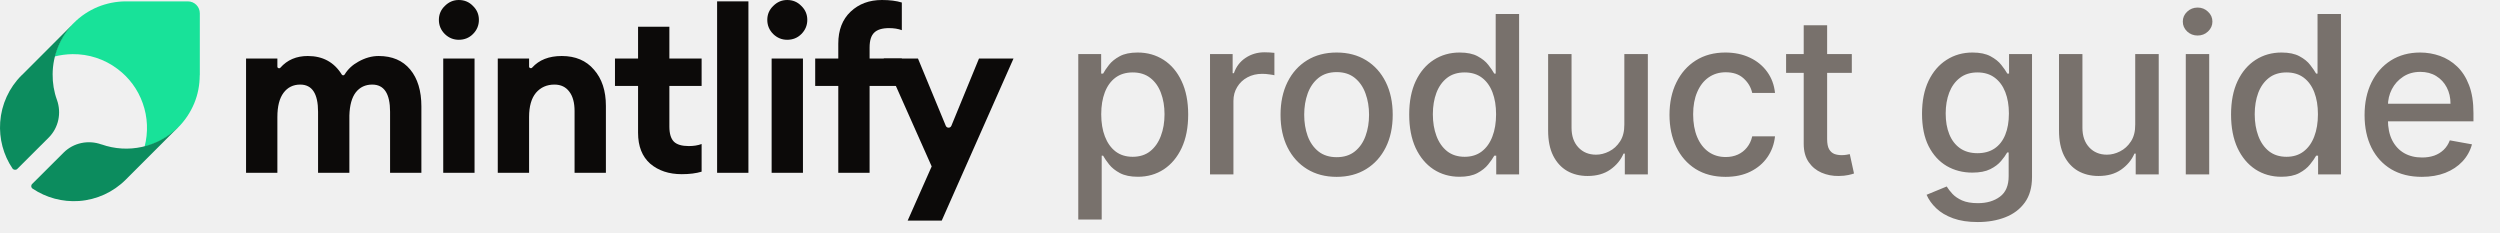
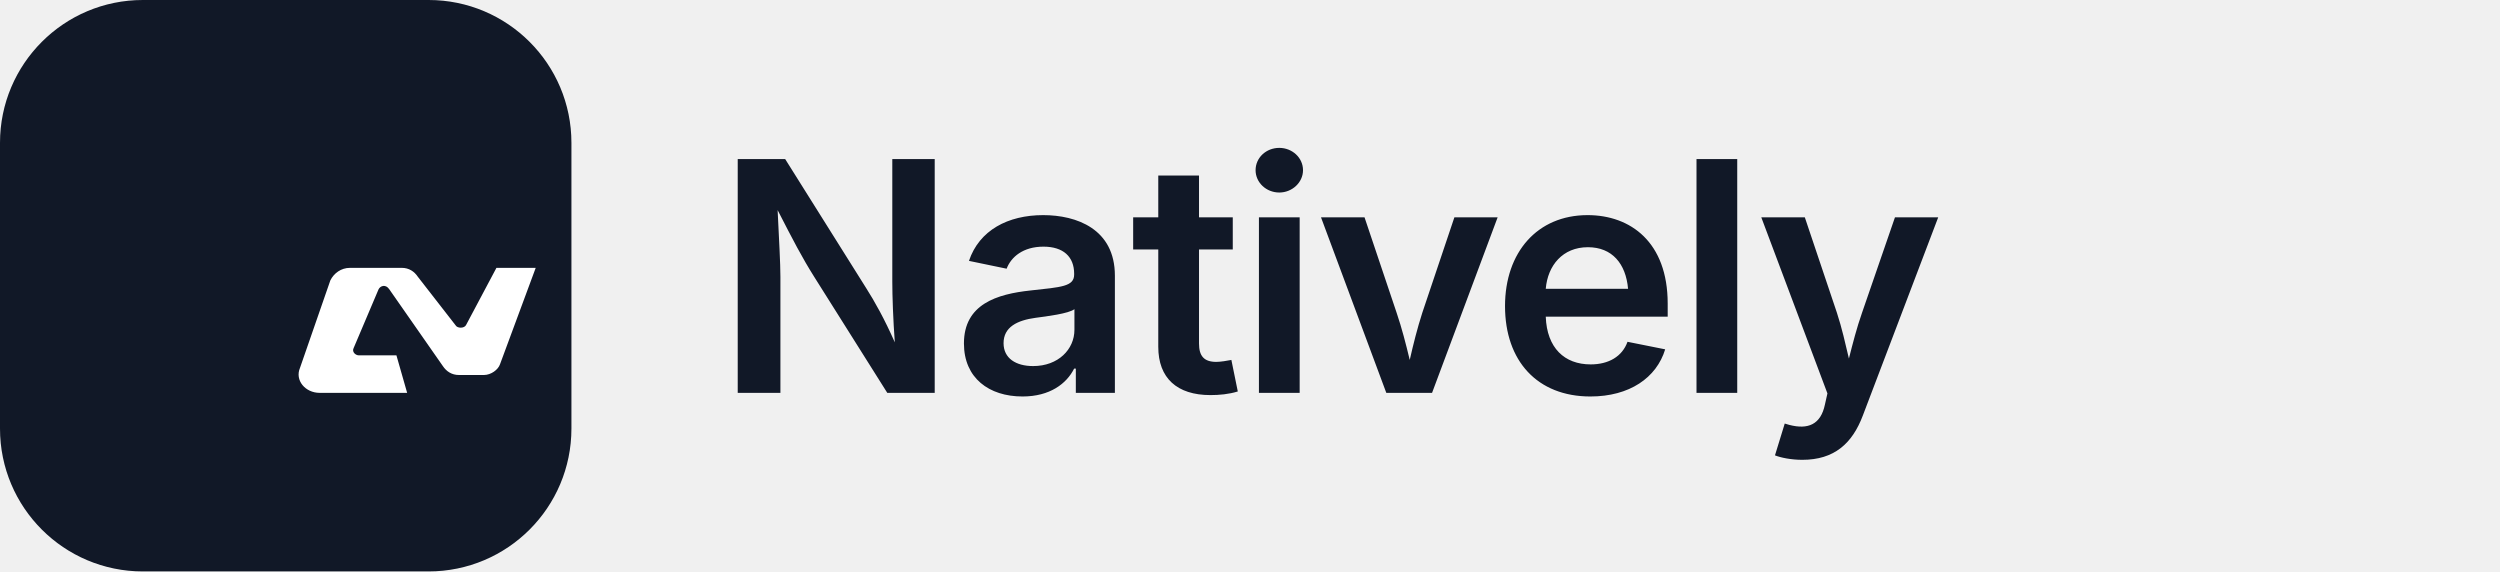
- <svg xmlns="http://www.w3.org/2000/svg" width="204" height="19" viewBox="0 0 204 19" fill="none">
-   <path d="M76.846 18H74.066L76.025 13.579L72.108 4.775H74.906L77.176 10.266C77.26 10.469 77.549 10.469 77.632 10.265L79.886 4.775H82.703L76.846 18Z" fill="#0C0A09" />
-   <path d="M68.404 14.101V7.013H66.52V4.775H68.404V3.563C68.404 2.456 68.74 1.585 69.411 0.951C70.082 0.317 70.934 0 71.966 0C72.601 0 73.141 0.068 73.589 0.205V2.462C73.291 2.35 72.943 2.294 72.545 2.294C71.985 2.294 71.581 2.419 71.332 2.667C71.084 2.904 70.959 3.308 70.959 3.88V4.775H73.589V7.013H70.959V14.101H68.404Z" fill="#0C0A09" />
-   <path d="M64.234 3.246C63.798 3.246 63.419 3.09 63.096 2.779C62.773 2.456 62.611 2.07 62.611 1.623C62.611 1.175 62.773 0.796 63.096 0.485C63.419 0.162 63.798 0 64.234 0C64.694 0 65.079 0.162 65.39 0.485C65.713 0.796 65.875 1.175 65.875 1.623C65.875 2.07 65.713 2.456 65.39 2.779C65.079 3.09 64.694 3.246 64.234 3.246ZM62.965 14.101V4.775H65.521V14.101H62.965Z" fill="#0C0A09" />
-   <path d="M58.516 14.101V0.112H61.071V14.101H58.516Z" fill="#0C0A09" />
-   <path d="M55.629 14.213C54.584 14.213 53.726 13.927 53.055 13.355C52.396 12.771 52.066 11.932 52.066 10.837V7.013H50.182V4.775H52.066V2.182H54.621V4.775H57.252V7.013H54.621V10.334C54.621 10.906 54.746 11.316 54.995 11.565C55.243 11.801 55.647 11.919 56.207 11.919C56.605 11.919 56.953 11.863 57.252 11.751V14.008C56.804 14.145 56.263 14.213 55.629 14.213Z" fill="#0C0A09" />
-   <path d="M40.618 14.102V4.775H43.173V5.436C43.173 5.558 43.339 5.612 43.42 5.521C43.989 4.887 44.796 4.57 45.84 4.57C46.96 4.57 47.836 4.943 48.471 5.689C49.117 6.423 49.441 7.405 49.441 8.636V14.102H46.885V9.065C46.885 8.381 46.742 7.853 46.456 7.48C46.17 7.094 45.766 6.902 45.244 6.902C44.622 6.902 44.118 7.126 43.733 7.573C43.36 8.021 43.173 8.68 43.173 9.55V14.102H40.618Z" fill="#0C0A09" />
-   <path d="M37.436 3.246C37.001 3.246 36.622 3.09 36.298 2.779C35.975 2.456 35.813 2.07 35.813 1.623C35.813 1.175 35.975 0.796 36.298 0.485C36.622 0.162 37.001 0 37.436 0C37.896 0 38.282 0.162 38.593 0.485C38.916 0.796 39.078 1.175 39.078 1.623C39.078 2.07 38.916 2.456 38.593 2.779C38.282 3.09 37.896 3.246 37.436 3.246ZM36.168 14.101V4.775H38.723V14.101H36.168Z" fill="#0C0A09" />
-   <path d="M31.83 14.102V9.121C31.83 7.642 31.345 6.902 30.375 6.902C29.815 6.902 29.367 7.113 29.032 7.536C28.708 7.959 28.534 8.587 28.509 9.42V14.102H25.954V9.121C25.954 7.642 25.469 6.902 24.499 6.902C23.927 6.902 23.473 7.126 23.137 7.573C22.802 8.021 22.634 8.68 22.634 9.55V14.102H20.078V4.775H22.634V5.443C22.634 5.564 22.797 5.618 22.877 5.527C23.44 4.889 24.186 4.57 25.115 4.57C26.341 4.57 27.266 5.075 27.889 6.084C27.941 6.168 28.068 6.167 28.12 6.082C28.389 5.644 28.761 5.296 29.237 5.036C29.784 4.726 30.337 4.57 30.897 4.57C32.004 4.57 32.862 4.937 33.471 5.671C34.08 6.404 34.385 7.412 34.385 8.692V14.102H31.83Z" fill="#0C0A09" />
-   <path d="M16.305 6.139V1.086C16.305 0.544 15.865 0.112 15.331 0.112H10.281C9.488 0.112 8.702 0.269 7.972 0.568C7.242 0.874 6.574 1.314 6.016 1.88L5.977 1.919C5.239 2.666 4.713 3.593 4.446 4.614C4.925 4.488 5.419 4.426 5.914 4.418C7.234 4.402 8.53 4.826 9.582 5.62C10.532 6.327 11.255 7.301 11.648 8.425C12.056 9.564 12.103 10.806 11.797 11.977C12.81 11.71 13.745 11.183 14.491 10.444L14.53 10.405C15.088 9.847 15.535 9.179 15.842 8.449C16.148 7.718 16.297 6.932 16.297 6.139H16.305Z" fill="#18E299" />
-   <path d="M4.295 6.053C4.303 4.503 4.921 3.016 6.008 1.904L1.807 6.108C1.791 6.124 1.775 6.131 1.76 6.147C0.735 7.165 0.117 8.527 0.015 9.967C-0.079 11.313 0.273 12.644 1.024 13.756C1.096 13.862 1.29 13.897 1.4 13.795L3.974 11.227C4.78 10.421 5.03 9.223 4.647 8.151C4.404 7.486 4.287 6.773 4.295 6.053Z" fill="#0C8C5E" />
-   <path d="M14.506 10.406C13.7 11.196 12.69 11.744 11.595 11.987C10.492 12.23 9.349 12.159 8.285 11.784C8.285 11.784 8.277 11.784 8.27 11.784C7.198 11.4 6.001 11.65 5.195 12.449L2.62 15.016C2.511 15.126 2.527 15.306 2.66 15.392C3.771 16.136 5.101 16.496 6.447 16.402C7.886 16.3 9.24 15.682 10.265 14.656L10.304 14.617L14.506 10.414V10.406Z" fill="#0C8C5E" />
-   <path d="M87.987 17.914V4.414H89.854V6.006H90.014C90.124 5.801 90.284 5.565 90.493 5.296C90.702 5.028 90.992 4.793 91.362 4.593C91.733 4.389 92.223 4.286 92.833 4.286C93.625 4.286 94.333 4.487 94.955 4.887C95.577 5.288 96.065 5.865 96.418 6.62C96.776 7.374 96.956 8.281 96.956 9.343C96.956 10.404 96.779 11.313 96.425 12.072C96.071 12.826 95.585 13.408 94.968 13.817C94.35 14.222 93.644 14.424 92.852 14.424C92.255 14.424 91.767 14.324 91.388 14.124C91.013 13.924 90.719 13.689 90.506 13.421C90.293 13.152 90.129 12.914 90.014 12.705H89.899V17.914H87.987ZM89.86 9.323C89.86 10.014 89.96 10.619 90.161 11.139C90.361 11.659 90.651 12.066 91.03 12.36C91.409 12.649 91.874 12.794 92.424 12.794C92.995 12.794 93.472 12.643 93.855 12.34C94.239 12.034 94.529 11.618 94.725 11.094C94.925 10.57 95.025 9.98 95.025 9.323C95.025 8.676 94.927 8.094 94.731 7.578C94.539 7.063 94.249 6.656 93.862 6.357C93.478 6.059 92.999 5.91 92.424 5.91C91.87 5.91 91.401 6.053 91.017 6.338C90.638 6.624 90.35 7.022 90.154 7.534C89.958 8.045 89.86 8.642 89.86 9.323ZM98.737 14.232V4.414H100.584V5.974H100.686C100.865 5.445 101.181 5.03 101.632 4.727C102.088 4.421 102.604 4.267 103.179 4.267C103.299 4.267 103.439 4.271 103.601 4.28C103.767 4.289 103.897 4.299 103.991 4.312V6.14C103.914 6.119 103.778 6.095 103.582 6.07C103.386 6.04 103.19 6.025 102.994 6.025C102.542 6.025 102.14 6.121 101.786 6.313C101.436 6.5 101.159 6.762 100.955 7.099C100.75 7.431 100.648 7.811 100.648 8.237V14.232H98.737ZM109.069 14.431C108.149 14.431 107.345 14.22 106.659 13.798C105.973 13.376 105.441 12.786 105.061 12.027C104.682 11.269 104.492 10.382 104.492 9.368C104.492 8.35 104.682 7.459 105.061 6.696C105.441 5.933 105.973 5.341 106.659 4.919C107.345 4.497 108.149 4.286 109.069 4.286C109.99 4.286 110.793 4.497 111.479 4.919C112.165 5.341 112.698 5.933 113.077 6.696C113.456 7.459 113.646 8.35 113.646 9.368C113.646 10.382 113.456 11.269 113.077 12.027C112.698 12.786 112.165 13.376 111.479 13.798C110.793 14.22 109.99 14.431 109.069 14.431ZM109.076 12.826C109.672 12.826 110.166 12.668 110.558 12.353C110.95 12.038 111.24 11.618 111.428 11.094C111.62 10.57 111.715 9.992 111.715 9.362C111.715 8.735 111.62 8.16 111.428 7.636C111.24 7.107 110.95 6.683 110.558 6.364C110.166 6.044 109.672 5.884 109.076 5.884C108.475 5.884 107.976 6.044 107.58 6.364C107.188 6.683 106.896 7.107 106.704 7.636C106.517 8.16 106.423 8.735 106.423 9.362C106.423 9.992 106.517 10.57 106.704 11.094C106.896 11.618 107.188 12.038 107.58 12.353C107.976 12.668 108.475 12.826 109.076 12.826ZM119.095 14.424C118.302 14.424 117.595 14.222 116.972 13.817C116.355 13.408 115.869 12.826 115.515 12.072C115.166 11.313 114.991 10.404 114.991 9.343C114.991 8.281 115.168 7.374 115.521 6.62C115.879 5.865 116.369 5.288 116.992 4.887C117.614 4.487 118.319 4.286 119.107 4.286C119.717 4.286 120.207 4.389 120.578 4.593C120.953 4.793 121.242 5.028 121.447 5.296C121.656 5.565 121.818 5.801 121.933 6.006H122.048V1.142H123.959V14.232H122.092V12.705H121.933C121.818 12.914 121.651 13.152 121.434 13.421C121.221 13.689 120.927 13.924 120.552 14.124C120.177 14.324 119.691 14.424 119.095 14.424ZM119.516 12.794C120.066 12.794 120.531 12.649 120.91 12.36C121.293 12.066 121.583 11.659 121.779 11.139C121.98 10.619 122.08 10.014 122.08 9.323C122.08 8.642 121.982 8.045 121.786 7.534C121.59 7.022 121.302 6.624 120.923 6.338C120.543 6.053 120.075 5.91 119.516 5.91C118.941 5.91 118.462 6.059 118.078 6.357C117.695 6.656 117.405 7.063 117.209 7.578C117.017 8.094 116.921 8.676 116.921 9.323C116.921 9.98 117.019 10.57 117.215 11.094C117.411 11.618 117.701 12.034 118.085 12.34C118.472 12.643 118.95 12.794 119.516 12.794ZM132.546 10.161V4.414H134.464V14.232H132.585V12.532H132.482C132.256 13.056 131.894 13.493 131.396 13.842C130.901 14.188 130.286 14.36 129.548 14.36C128.918 14.36 128.359 14.222 127.874 13.945C127.392 13.664 127.013 13.248 126.736 12.698C126.463 12.149 126.327 11.469 126.327 10.659V4.414H128.238V10.429C128.238 11.098 128.423 11.631 128.794 12.027C129.165 12.424 129.646 12.622 130.239 12.622C130.597 12.622 130.952 12.532 131.306 12.353C131.664 12.174 131.96 11.904 132.195 11.541C132.433 11.179 132.55 10.719 132.546 10.161ZM140.807 14.431C139.857 14.431 139.039 14.215 138.353 13.785C137.671 13.35 137.147 12.752 136.78 11.989C136.414 11.226 136.231 10.352 136.231 9.368C136.231 8.371 136.418 7.491 136.793 6.728C137.168 5.961 137.697 5.362 138.378 4.932C139.06 4.502 139.864 4.286 140.788 4.286C141.534 4.286 142.199 4.425 142.783 4.702C143.366 4.975 143.837 5.358 144.195 5.852C144.557 6.347 144.773 6.924 144.841 7.585H142.981C142.878 7.124 142.644 6.728 142.278 6.396C141.915 6.063 141.43 5.897 140.82 5.897C140.288 5.897 139.821 6.038 139.42 6.319C139.024 6.596 138.715 6.992 138.494 7.508C138.272 8.019 138.161 8.624 138.161 9.323C138.161 10.039 138.27 10.657 138.487 11.177C138.704 11.697 139.011 12.1 139.408 12.385C139.808 12.671 140.279 12.813 140.82 12.813C141.182 12.813 141.511 12.747 141.805 12.615C142.103 12.479 142.352 12.285 142.552 12.034C142.757 11.782 142.9 11.48 142.981 11.126H144.841C144.773 11.761 144.566 12.328 144.221 12.826C143.876 13.325 143.413 13.717 142.834 14.002C142.258 14.288 141.583 14.431 140.807 14.431ZM151.108 4.414V5.948H145.745V4.414H151.108ZM147.183 2.062H149.094V11.35C149.094 11.72 149.15 11.999 149.26 12.187C149.371 12.37 149.514 12.496 149.689 12.564C149.868 12.628 150.062 12.66 150.27 12.66C150.424 12.66 150.558 12.649 150.673 12.628C150.788 12.607 150.878 12.59 150.942 12.577L151.287 14.156C151.176 14.198 151.018 14.241 150.814 14.284C150.609 14.33 150.354 14.356 150.047 14.36C149.544 14.369 149.075 14.279 148.64 14.092C148.206 13.904 147.854 13.614 147.586 13.223C147.317 12.83 147.183 12.338 147.183 11.746V2.062ZM161.382 18.119C160.602 18.119 159.931 18.017 159.369 17.812C158.81 17.607 158.354 17.337 158.001 17C157.647 16.663 157.383 16.295 157.208 15.894L158.851 15.217C158.966 15.404 159.119 15.602 159.311 15.811C159.507 16.024 159.771 16.205 160.104 16.355C160.44 16.504 160.873 16.578 161.401 16.578C162.126 16.578 162.724 16.401 163.197 16.048C163.67 15.698 163.907 15.14 163.907 14.373V12.443H163.786C163.67 12.652 163.504 12.884 163.287 13.139C163.074 13.395 162.78 13.617 162.405 13.804C162.03 13.992 161.542 14.085 160.941 14.085C160.166 14.085 159.467 13.904 158.844 13.542C158.227 13.176 157.737 12.636 157.374 11.925C157.016 11.209 156.837 10.329 156.837 9.285C156.837 8.241 157.014 7.346 157.368 6.6C157.726 5.855 158.216 5.284 158.838 4.887C159.46 4.487 160.166 4.286 160.954 4.286C161.563 4.286 162.055 4.389 162.43 4.593C162.805 4.793 163.097 5.028 163.306 5.296C163.519 5.565 163.683 5.801 163.798 6.006H163.939V4.414H165.812V14.45C165.812 15.293 165.616 15.986 165.224 16.527C164.832 17.068 164.301 17.469 163.632 17.729C162.967 17.989 162.217 18.119 161.382 18.119ZM161.363 12.5C161.913 12.5 162.377 12.372 162.756 12.117C163.14 11.857 163.43 11.486 163.626 11.004C163.826 10.519 163.926 9.937 163.926 9.259C163.926 8.599 163.828 8.017 163.632 7.514C163.436 7.012 163.148 6.62 162.769 6.338C162.39 6.053 161.921 5.91 161.363 5.91C160.788 5.91 160.308 6.059 159.925 6.357C159.541 6.651 159.251 7.052 159.055 7.559C158.864 8.066 158.768 8.633 158.768 9.259C158.768 9.903 158.866 10.467 159.062 10.953C159.258 11.439 159.548 11.818 159.931 12.091C160.319 12.364 160.796 12.5 161.363 12.5ZM174.234 10.161V4.414H176.152V14.232H174.273V12.532H174.171C173.945 13.056 173.582 13.493 173.084 13.842C172.59 14.188 171.974 14.36 171.237 14.36C170.606 14.36 170.048 14.222 169.562 13.945C169.08 13.664 168.701 13.248 168.424 12.698C168.151 12.149 168.015 11.469 168.015 10.659V4.414H169.926V10.429C169.926 11.098 170.112 11.631 170.482 12.027C170.853 12.424 171.335 12.622 171.927 12.622C172.285 12.622 172.641 12.532 172.994 12.353C173.352 12.174 173.649 11.904 173.883 11.541C174.122 11.179 174.239 10.719 174.234 10.161ZM178.36 14.232V4.414H180.271V14.232H178.36ZM179.325 2.899C178.993 2.899 178.707 2.789 178.469 2.567C178.234 2.341 178.117 2.073 178.117 1.762C178.117 1.446 178.234 1.178 178.469 0.956C178.707 0.73 178.993 0.617 179.325 0.617C179.658 0.617 179.941 0.73 180.175 0.956C180.414 1.178 180.533 1.446 180.533 1.762C180.533 2.073 180.414 2.341 180.175 2.567C179.941 2.789 179.658 2.899 179.325 2.899ZM186.158 14.424C185.365 14.424 184.658 14.222 184.036 13.817C183.418 13.408 182.932 12.826 182.578 12.072C182.229 11.313 182.054 10.404 182.054 9.343C182.054 8.281 182.231 7.374 182.585 6.62C182.943 5.865 183.433 5.288 184.055 4.887C184.677 4.487 185.382 4.286 186.171 4.286C186.78 4.286 187.27 4.389 187.641 4.593C188.016 4.793 188.306 5.028 188.51 5.296C188.719 5.565 188.881 5.801 188.996 6.006H189.111V1.142H191.022V14.232H189.156V12.705H188.996C188.881 12.914 188.715 13.152 188.497 13.421C188.284 13.689 187.99 13.924 187.615 14.124C187.24 14.324 186.755 14.424 186.158 14.424ZM186.58 12.794C187.13 12.794 187.594 12.649 187.973 12.36C188.357 12.066 188.647 11.659 188.843 11.139C189.043 10.619 189.143 10.014 189.143 9.323C189.143 8.642 189.045 8.045 188.849 7.534C188.653 7.022 188.365 6.624 187.986 6.338C187.607 6.053 187.138 5.91 186.58 5.91C186.005 5.91 185.525 6.059 185.142 6.357C184.758 6.656 184.468 7.063 184.272 7.578C184.081 8.094 183.985 8.676 183.985 9.323C183.985 9.98 184.083 10.57 184.279 11.094C184.475 11.618 184.764 12.034 185.148 12.34C185.536 12.643 186.013 12.794 186.58 12.794ZM197.622 14.431C196.654 14.431 195.821 14.224 195.122 13.81C194.428 13.393 193.891 12.807 193.512 12.053C193.137 11.294 192.949 10.406 192.949 9.387C192.949 8.382 193.137 7.495 193.512 6.728C193.891 5.961 194.419 5.362 195.097 4.932C195.779 4.502 196.575 4.286 197.487 4.286C198.041 4.286 198.578 4.378 199.098 4.561C199.618 4.745 200.085 5.032 200.498 5.424C200.911 5.816 201.237 6.325 201.476 6.952C201.715 7.574 201.834 8.33 201.834 9.221V9.899H194.029V8.467H199.961C199.961 7.964 199.859 7.519 199.654 7.131C199.45 6.739 199.162 6.43 198.791 6.204C198.425 5.978 197.994 5.865 197.5 5.865C196.963 5.865 196.494 5.997 196.094 6.262C195.698 6.521 195.391 6.862 195.173 7.284C194.96 7.702 194.854 8.156 194.854 8.646V9.764C194.854 10.421 194.969 10.979 195.199 11.439C195.433 11.899 195.759 12.251 196.177 12.494C196.595 12.732 197.083 12.852 197.641 12.852C198.003 12.852 198.333 12.801 198.632 12.698C198.93 12.592 199.188 12.434 199.405 12.225C199.622 12.017 199.789 11.759 199.904 11.452L201.713 11.778C201.568 12.31 201.308 12.777 200.933 13.178C200.562 13.574 200.095 13.883 199.533 14.105C198.975 14.322 198.338 14.431 197.622 14.431Z" fill="#78716C" />
+ <svg xmlns="http://www.w3.org/2000/svg" width="140" height="32" viewBox="0 0 140 32" fill="none">
+   <rect width="32" height="32" rx="8" fill="#111827" />
+   <path d="M22.8 22H17.9C17.1 22 16.5 21.3 16.8 20.6L18.5 15.7C18.7 15.3 19.1 15 19.6 15H22.5C22.9 15 23.2 15.2 23.4 15.5L25.5 18.2C25.6 18.4 26 18.4 26.1 18.2L27.8 15H30L28 20.4C27.9 20.7 27.5 21 27.1 21H25.7C25.3 21 25 20.8 24.8 20.5L21.8 16.2C21.6 15.9 21.3 16 21.2 16.2L19.8 19.5C19.7 19.7 19.9 19.9 20.1 19.9H22.2L22.8 22Z" fill="white" />
+   <text x="40" y="22" fill="#111827" font-family="Inter, ui-sans-serif, system-ui, sans-serif" font-size="18" font-weight="600" letter-spacing="-0.02em">Natively</text>
</svg>
